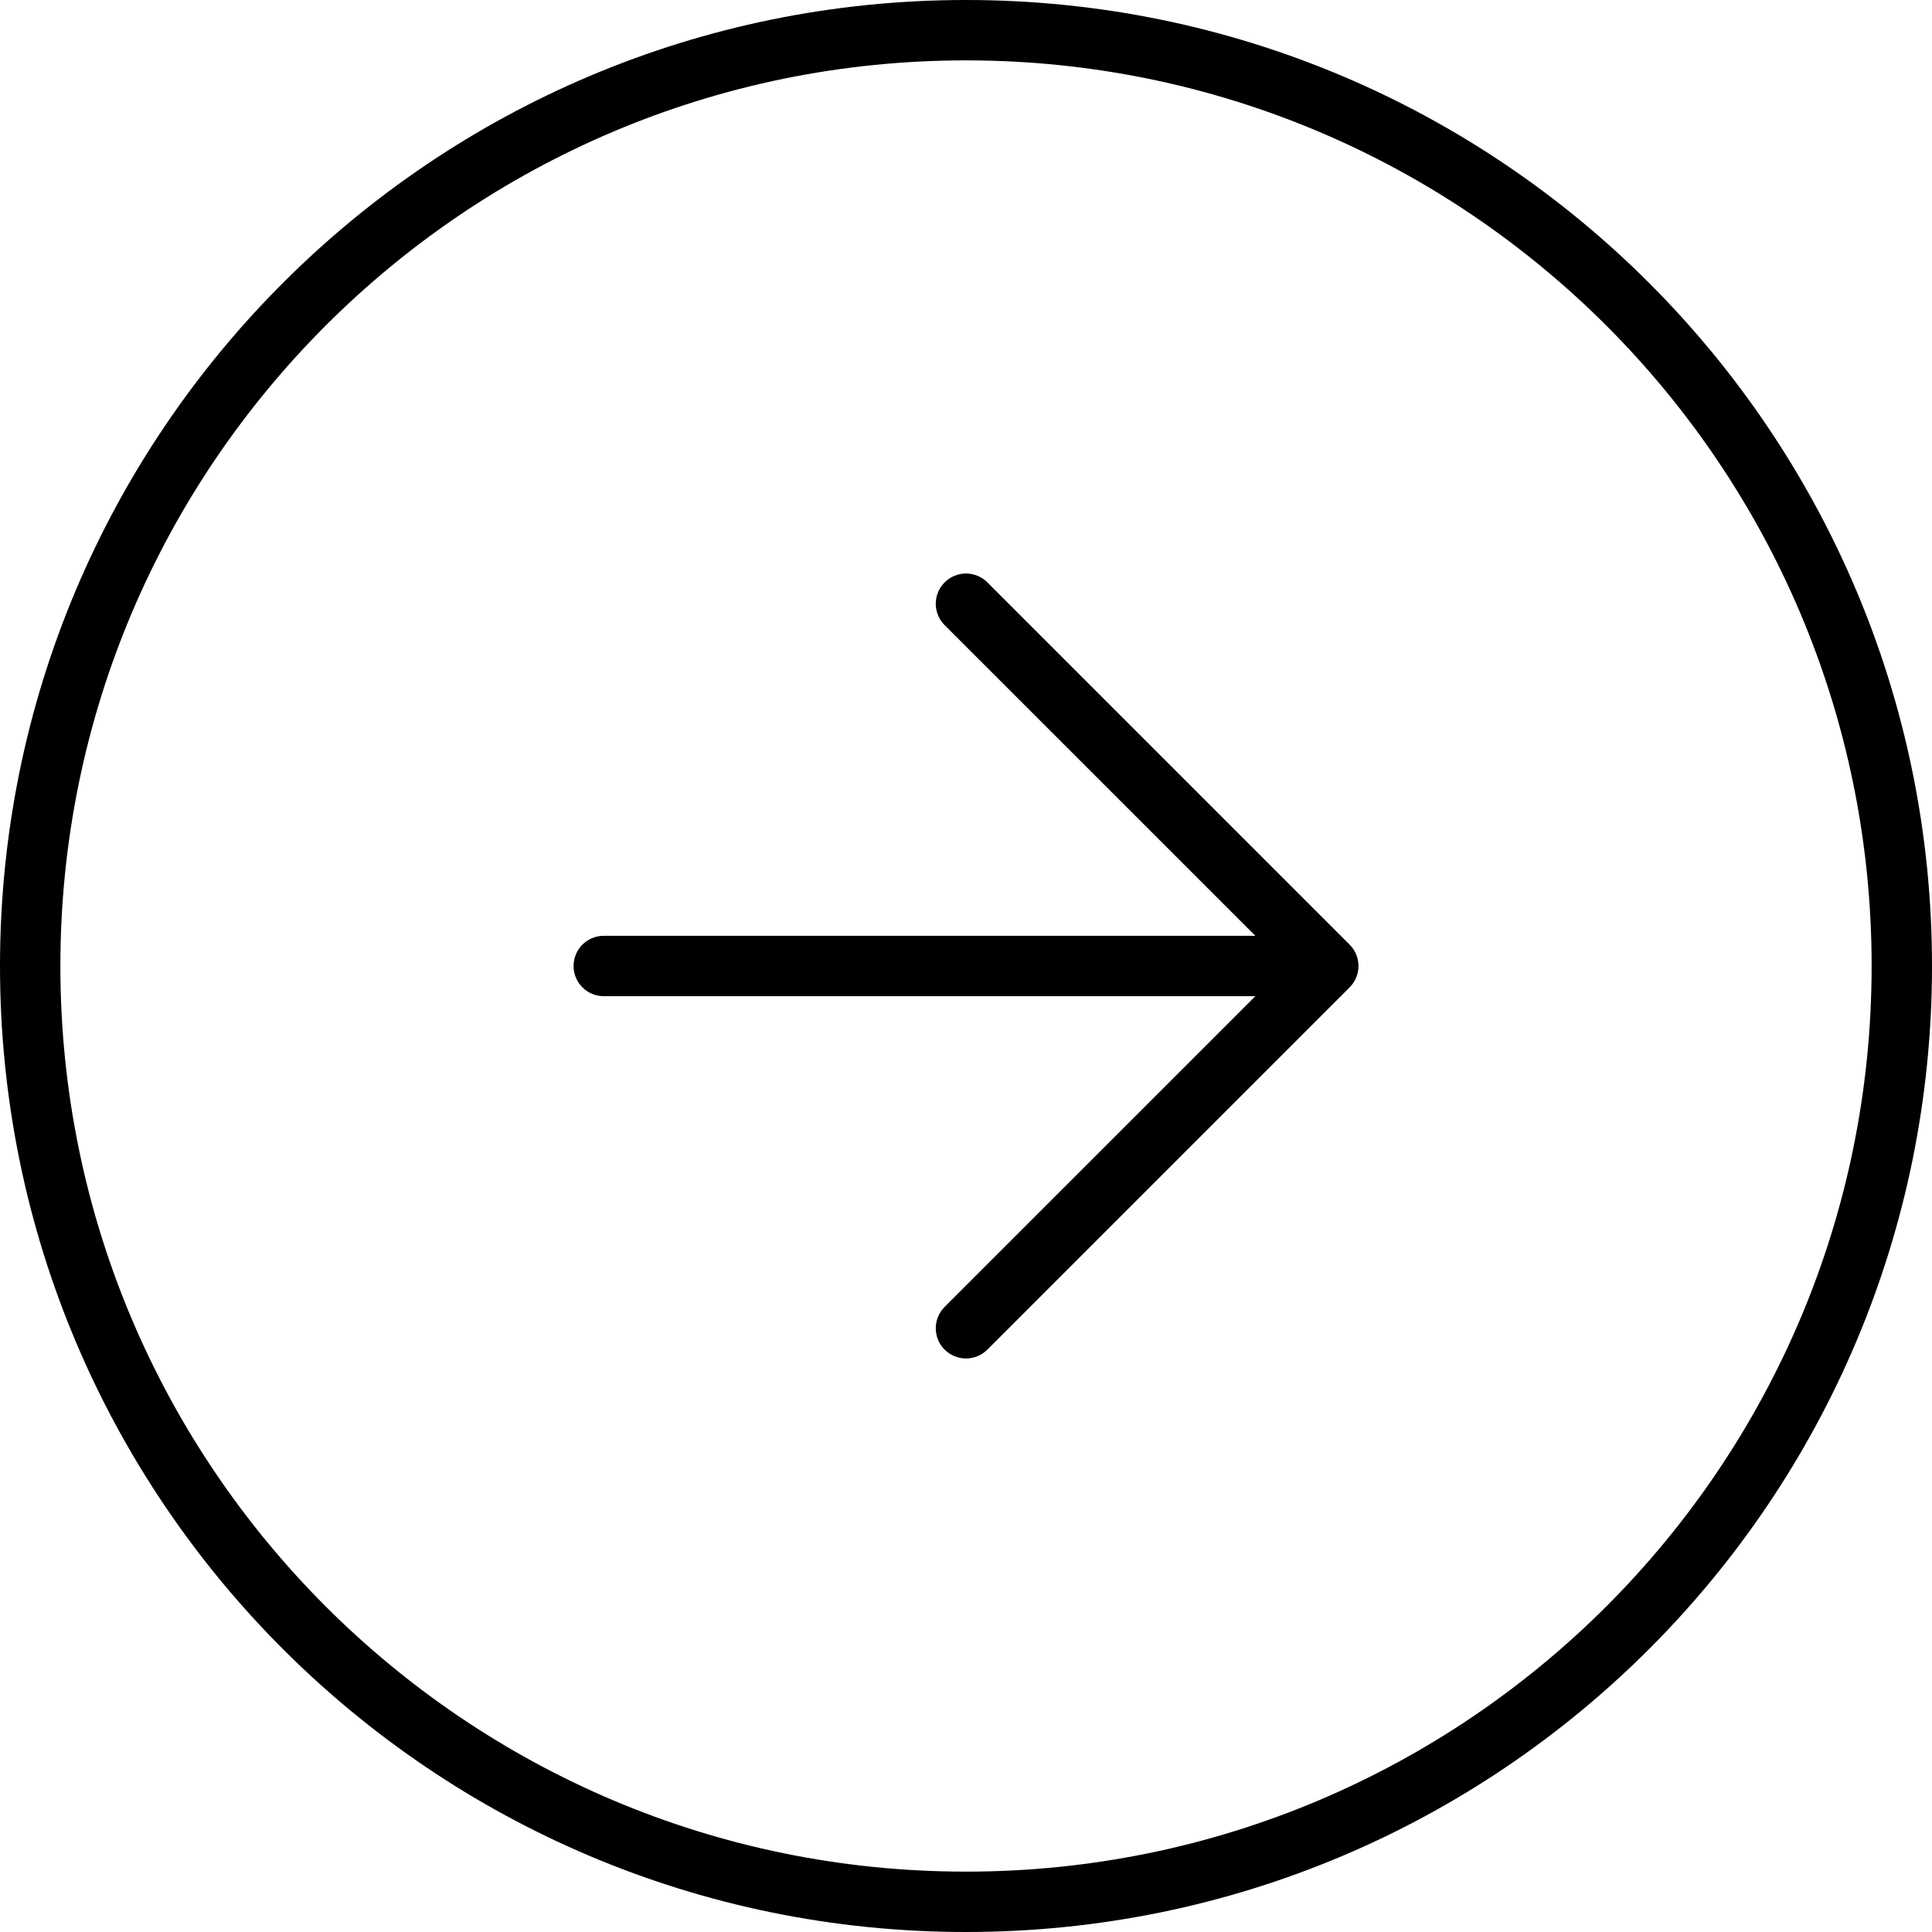
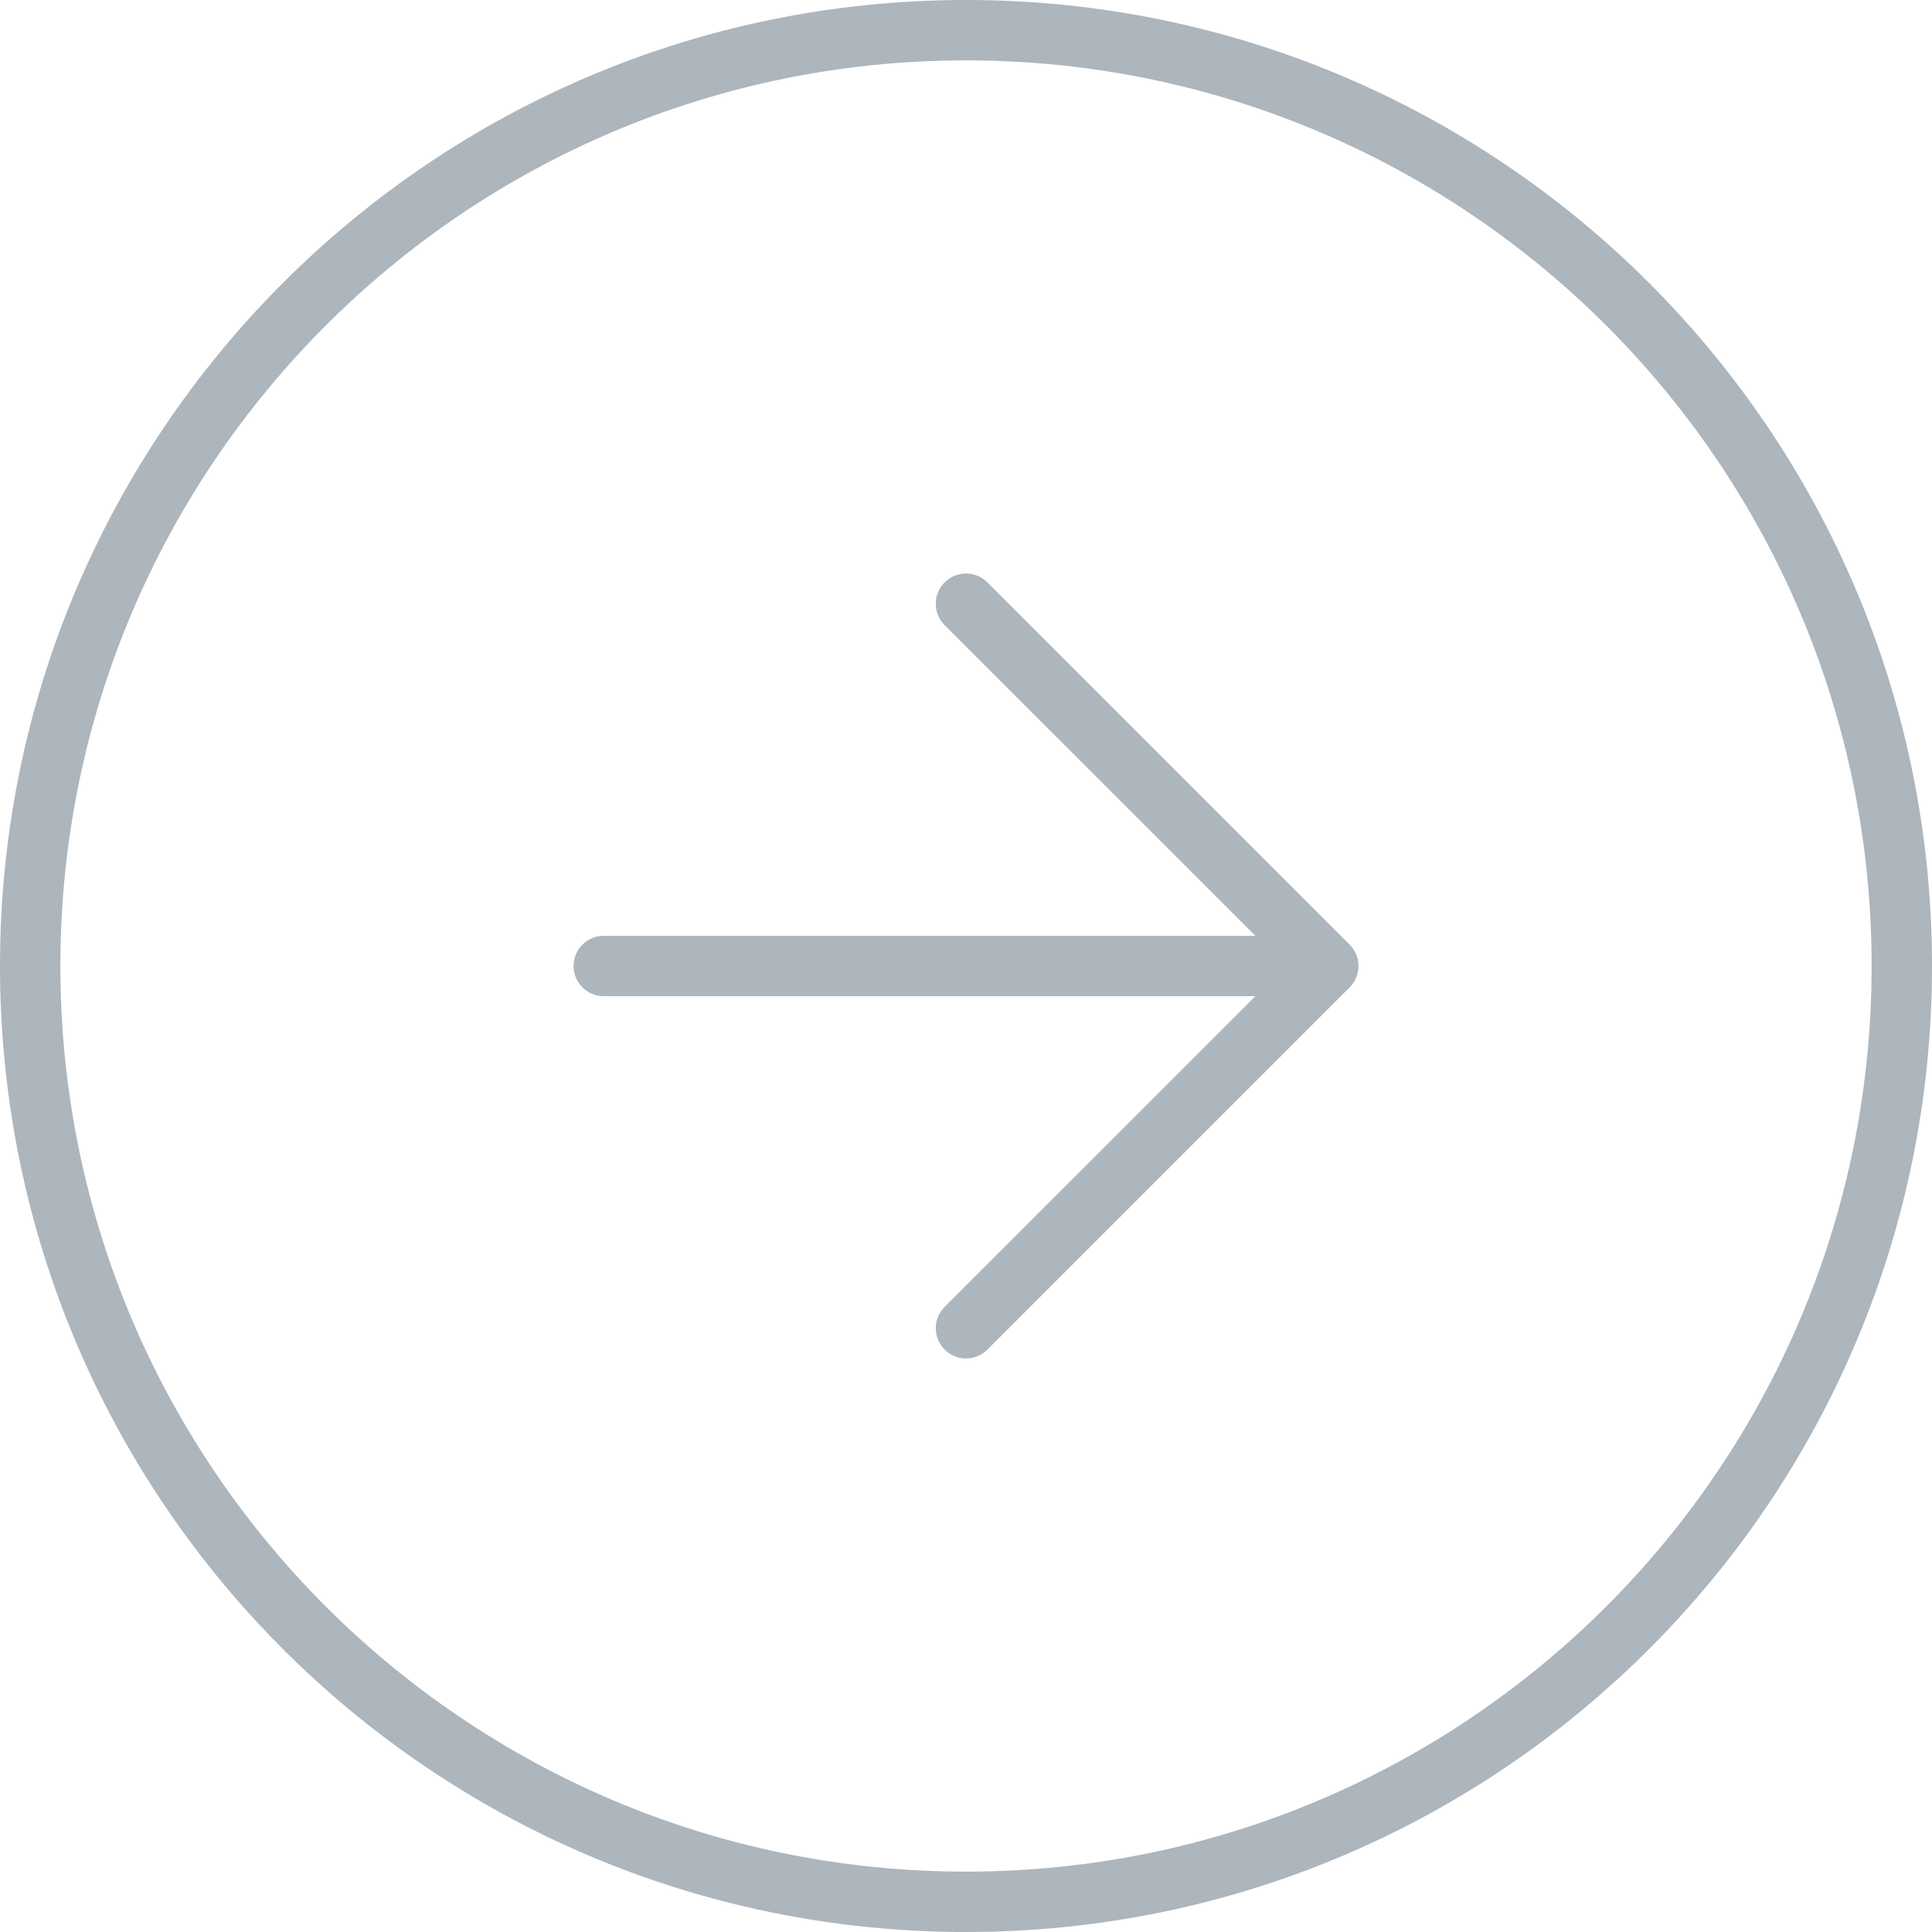
<svg xmlns="http://www.w3.org/2000/svg" width="32" height="32" fill="none">
-   <path fill-rule="evenodd" clip-rule="evenodd" d="M15.646 9.646a.5.5 0 01.708 0l6 6a.5.5 0 010 .708l-6 6a.5.5 0 01-.708-.708l5.147-5.146H10a.5.5 0 010-1h10.793l-5.147-5.146a.5.5 0 010-.708z" fill="#000" />
-   <path fill-rule="evenodd" clip-rule="evenodd" d="M16 31c8.284 0 15-6.716 15-15 0-8.284-6.716-15-15-15C7.716 1 1 7.716 1 16c0 8.284 6.716 15 15 15zm0 1c8.837 0 16-7.163 16-16S24.837 0 16 0 0 7.163 0 16s7.163 16 16 16z" fill="#000" />
+   <path fill-rule="evenodd" clip-rule="evenodd" d="M15.646 9.646a.5.5 0 01.708 0l6 6a.5.5 0 010 .708l-6 6a.5.5 0 01-.708-.708l5.147-5.146H10a.5.5 0 010-1h10.793l-5.147-5.146a.5.5 0 010-.708z" fill="#ADB5BD" />
+   <path fill-rule="evenodd" clip-rule="evenodd" d="M16 31c8.284 0 15-6.716 15-15 0-8.284-6.716-15-15-15C7.716 1 1 7.716 1 16c0 8.284 6.716 15 15 15zm0 1c8.837 0 16-7.163 16-16S24.837 0 16 0 0 7.163 0 16s7.163 16 16 16z" fill="#ADB5BD" />
</svg>
